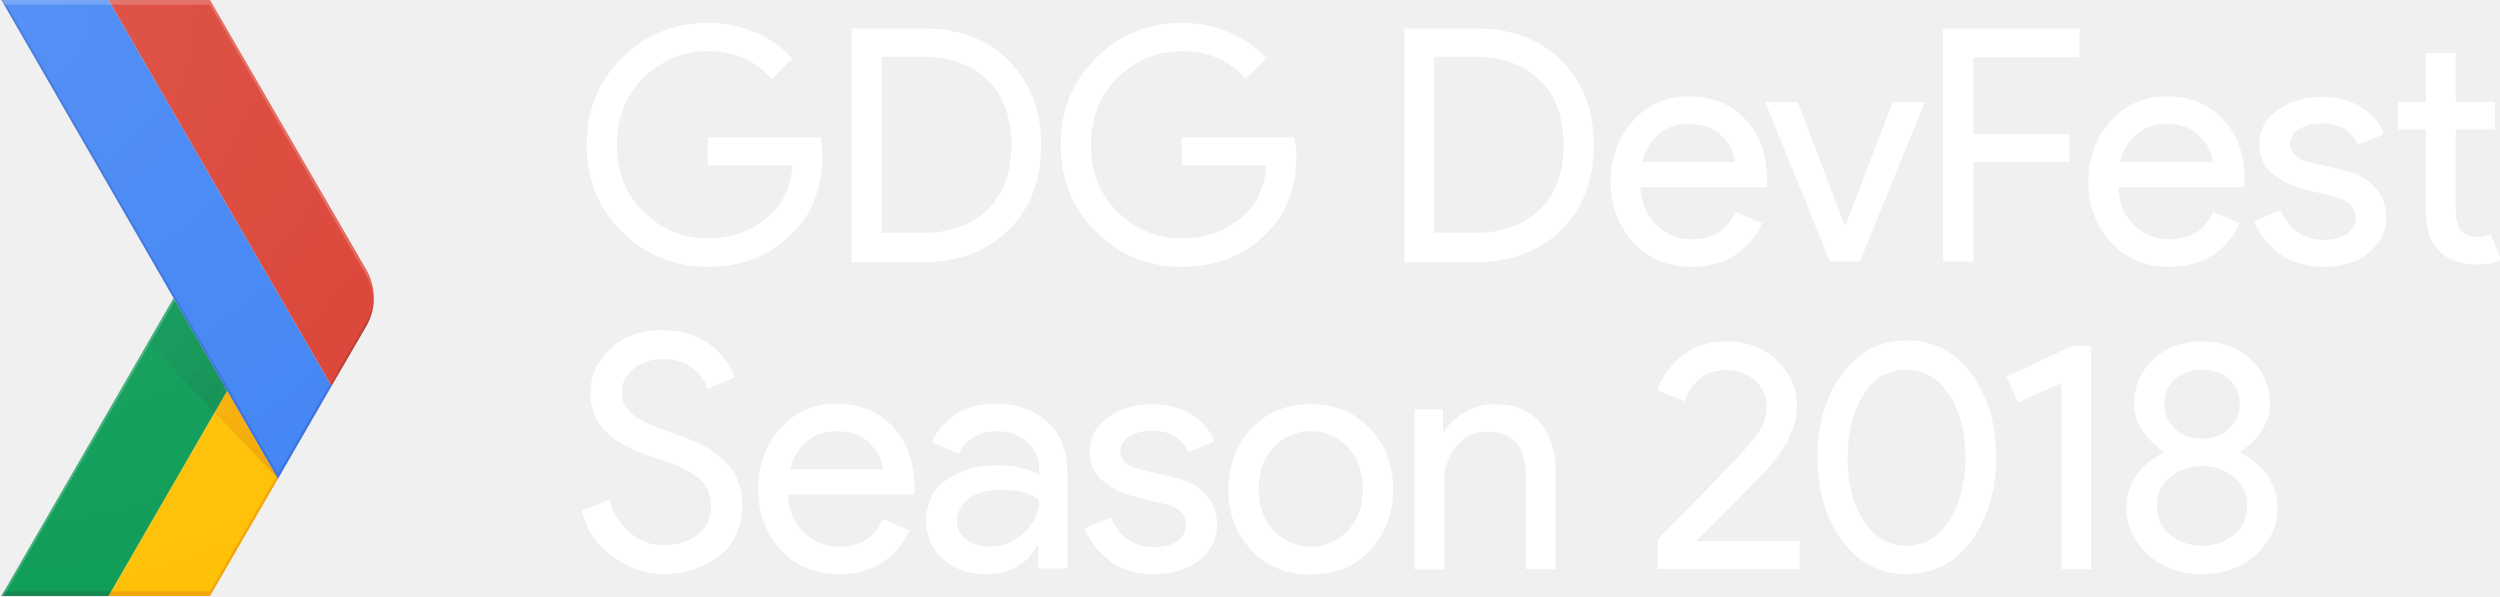
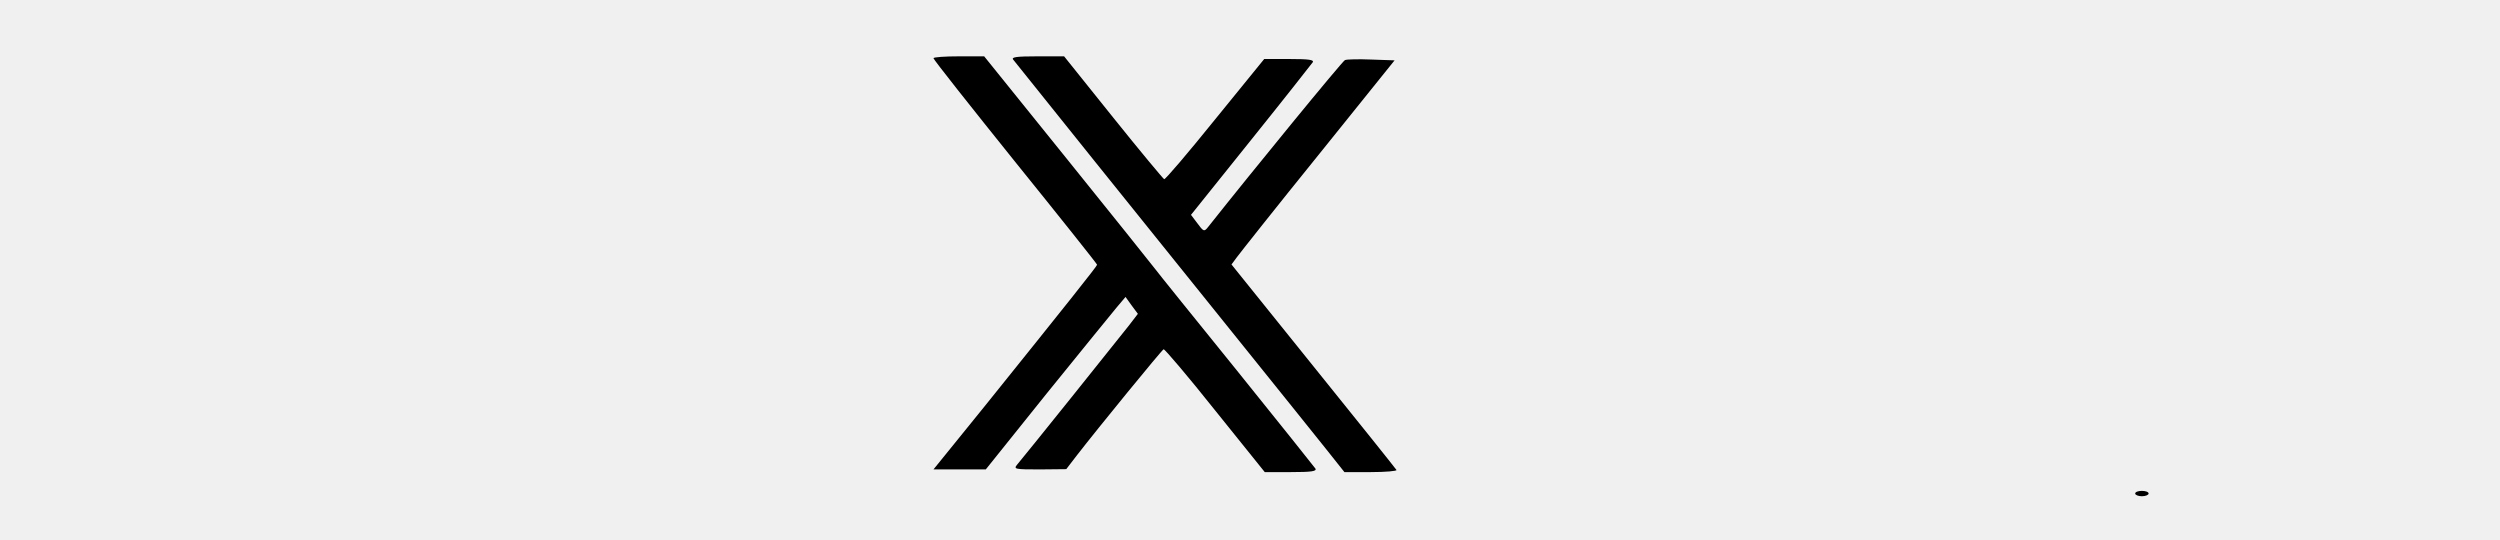
- <svg xmlns="http://www.w3.org/2000/svg" id="Layer_4" width="536.9" height="128">
-   <style>.st0{fill:none}.st5{opacity:.2;enable-background:new}.st13,.st5{fill:#fff}</style>
-   <g id="XMLID_2_">
-     <g id="XMLID_3_">
-       <g id="XMLID_4_">
-         <path id="XMLID_33_" d="M78.7 58L45.1 0H.3l37 64-37 64h44.8l33.5-58c2.2-3.7 2.2-8.3.1-12z" class="st0" />
-         <path id="XMLID_32_" fill="#ffc107" d="M59.4 102.3L48.8 83.9 23.3 128h21.8l14.6-25.2z" />
-         <path id="XMLID_31_" d="M78.7 58L45.1 0H.3l37 64-37 64h44.8l33.5-58c2.2-3.7 2.2-8.3.1-12z" class="st0" />
-         <path id="XMLID_30_" fill="#0f9d58" d="M37.3 64l11.5 19.9L23.3 128H.3z" />
-         <path id="XMLID_29_" d="M78.7 58L45.1 0H.3l37 64-37 64h44.8l33.5-58c2.2-3.7 2.2-8.3.1-12z" class="st0" />
-         <path id="XMLID_28_" fill="#bf360c" d="M45.1 127H23.8l-.5 1h21.8l14.6-25.2-.3-.5z" opacity=".2" />
-         <path id="XMLID_27_" d="M78.7 58L45.1 0H.3l37 64-37 64h44.8l33.5-58c2.2-3.7 2.2-8.3.1-12z" class="st0" />
-         <path id="XMLID_26_" fill="#263238" d="M.8 127l-.5 1h23l.5-1z" opacity=".2" />
-         <path id="XMLID_25_" d="M78.7 58L45.1 0H.3l37 64-37 64h44.8l33.5-58c2.2-3.7 2.2-8.3.1-12z" class="st0" />
-         <path id="XMLID_24_" d="M.3 128h.5l36.8-63.5-.3-.5z" class="st5" />
-         <path id="XMLID_23_" d="M78.7 58L45.1 0H.3l37 64-37 64h44.8l33.5-58c2.2-3.7 2.2-8.3.1-12z" class="st0" />
-         <radialGradient id="XMLID_34_" cx="59.537" cy="27.626" r="44.264" gradientTransform="matrix(1 0 0 -1 0 130)" gradientUnits="userSpaceOnUse">
-           <stop offset="0" stop-color="#bf360c" stop-opacity=".2" />
-           <stop offset="1" stop-color="#bf360c" stop-opacity=".02" />
-         </radialGradient>
-         <path id="XMLID_22_" fill="url(#XMLID_34_)" d="M59.7 102.8L48.8 83.9l-2.7 4.6z" />
-         <path id="XMLID_21_" d="M78.7 58L45.1 0H.3l37 64-37 64h44.8l33.5-58c2.2-3.7 2.2-8.3.1-12z" class="st0" />
-         <radialGradient id="XMLID_35_" cx="59.411" cy="27.346" r="44.623" gradientTransform="matrix(1 0 0 -1 0 130)" gradientUnits="userSpaceOnUse">
-           <stop offset="0" stop-color="#263238" stop-opacity=".2" />
-           <stop offset="1" stop-color="#263238" stop-opacity=".02" />
-         </radialGradient>
-         <path id="XMLID_20_" fill="url(#XMLID_35_)" d="M46.1 88.5l2.7-4.6L37.3 64l-5.5 9.5z" />
-         <path id="XMLID_19_" d="M78.7 58L45.1 0H.3l37 64-37 64h44.8l33.5-58c2.2-3.7 2.2-8.3.1-12z" class="st0" />
-         <g id="XMLID_16_">
-           <g id="XMLID_17_">
-             <path id="XMLID_18_" fill="#4285f4" d="M23.3 0H.3l59.4 102.8 11.5-19.9z" />
-           </g>
-         </g>
-         <path id="XMLID_15_" d="M78.7 58L45.1 0H.3l37 64-37 64h44.8l33.5-58c2.2-3.7 2.2-8.3.1-12z" class="st0" />
-         <path id="XMLID_14_" fill="#db4437" d="M78.7 70c2.1-3.7 2.1-8.3 0-12L45.1 0H23.3l47.9 82.9L78.7 70z" />
-         <path id="XMLID_13_" d="M78.7 58L45.1 0H.3l37 64-37 64h44.8l33.5-58c2.2-3.7 2.2-8.3.1-12z" class="st0" />
-         <path id="XMLID_12_" fill="#1a237e" d="M71.2 82.9l-.3-.5-11.2 19.4L.8 0H.3l59.4 102.8 11.5-19.9z" opacity=".2" />
-         <path id="XMLID_11_" d="M78.7 58L45.1 0H.3l37 64-37 64h44.8l33.5-58c2.2-3.7 2.2-8.3.1-12z" class="st0" />
-         <path id="XMLID_10_" d="M45.1 1l33.5 58c1 1.7 1.5 3.6 1.6 5.5.1-2.2-.4-4.5-1.6-6.5L45.1 0H.3l.6 1h44.2z" class="st5" />
-         <path id="XMLID_9_" d="M78.7 58L45.1 0H.3l37 64-37 64h44.8l33.5-58c2.2-3.7 2.2-8.3.1-12z" class="st0" />
-         <path id="XMLID_8_" fill="#3e2723" d="M71.2 82.9L78.7 70c1.2-2 1.7-4.3 1.6-6.5-.1 1.9-.6 3.8-1.6 5.5L71 82.4l.2.5z" opacity=".2" />
-         <path id="XMLID_6_" d="M78.7 58L45.1 0H.3l37 64-37 64h44.8l33.5-58c2.2-3.7 2.2-8.3.1-12z" class="st0" />
-         <radialGradient id="XMLID_36_" cx="-.74" cy="129" r="134.35" gradientTransform="matrix(1 0 0 -1 0 130)" gradientUnits="userSpaceOnUse">
-           <stop offset="0" stop-color="#fff" stop-opacity=".1" />
-           <stop offset="1" stop-color="#fff" stop-opacity="0" />
-         </radialGradient>
-         <path id="XMLID_5_" fill="url(#XMLID_36_)" d="M78.7 58L45.1 0H.3l37 64-37 64h44.8l33.5-58c2.2-3.7 2.2-8.3.1-12z" />
-       </g>
-     </g>
-   </g>
-   <g id="XMLID_1_">
-     <path d="M176.6 33.2c0 7-2.1 12.6-6.2 16.7-4.7 4.9-10.9 7.4-18.4 7.4-7.2 0-13.4-2.5-18.4-7.5-5.1-5-7.6-11.2-7.6-18.7s2.5-13.6 7.6-18.7c5.1-5 11.2-7.5 18.4-7.5 3.6 0 7 .7 10.3 2.1 3.3 1.4 5.9 3.3 7.8 5.6l-4.4 4.4c-3.3-4-7.9-6-13.7-6-5.3 0-9.8 1.9-13.7 5.6-3.8 3.7-5.8 8.5-5.8 14.5 0 5.9 1.9 10.7 5.8 14.5 3.9 3.7 8.4 5.6 13.7 5.6 5.6 0 10.3-1.9 14-5.6 2.4-2.4 3.8-5.8 4.2-10.1H152v-6h24.3c.1 1.2.3 2.5.3 3.7zM182.9 56.2V6.1h15.3c7.7 0 13.9 2.3 18.5 7 4.6 4.6 6.9 10.7 6.9 18.1s-2.3 13.5-6.9 18.1c-4.6 4.6-10.8 7-18.5 7h-15.3zm6.5-6.2h8.9c5.8 0 10.4-1.7 13.8-5 3.4-3.3 5.1-8 5.1-13.9s-1.7-10.6-5.1-13.9c-3.4-3.3-8-5-13.8-5h-8.9V50zM278.4 33.2c0 7-2.1 12.6-6.2 16.7-4.7 4.9-10.9 7.4-18.4 7.4-7.2 0-13.4-2.5-18.4-7.5-5.1-5-7.6-11.2-7.6-18.7s2.5-13.6 7.6-18.7c5.1-5 11.2-7.5 18.4-7.5 3.6 0 7 .7 10.3 2.1 3.3 1.4 5.9 3.3 7.8 5.6l-4.4 4.4c-3.3-4-7.9-6-13.7-6-5.3 0-9.8 1.9-13.7 5.6-3.8 3.7-5.8 8.5-5.8 14.5 0 5.9 1.9 10.7 5.8 14.5 3.9 3.7 8.4 5.6 13.7 5.6 5.6 0 10.3-1.9 14-5.6 2.4-2.4 3.8-5.8 4.2-10.1h-18.2v-6H278c.2 1.2.4 2.5.4 3.7zM301.6 56.2V6.1h15.3c7.7 0 13.9 2.3 18.5 7 4.6 4.6 6.9 10.7 6.9 18.1s-2.3 13.5-6.9 18.1c-4.6 4.6-10.8 7-18.5 7h-15.3zM308 50h8.9c5.8 0 10.4-1.7 13.8-5 3.4-3.3 5.1-8 5.1-13.9s-1.7-10.6-5.1-13.9c-3.4-3.3-8-5-13.8-5H308V50zM363.4 57.3c-5.2 0-9.4-1.7-12.6-5.2-3.2-3.5-4.9-7.8-4.9-13.1 0-5 1.6-9.3 4.7-12.9 3.1-3.6 7.2-5.4 12.1-5.4 5.1 0 9.2 1.7 12.2 5 3.1 3.3 4.6 7.7 4.6 13.3l-.1 1.2h-27.1c.2 3.5 1.3 6.2 3.5 8.2 2.1 2 4.6 3 7.5 3 4.6 0 7.7-2 9.4-5.9l5.7 2.4c-1.1 2.7-3 4.9-5.5 6.7-2.6 1.8-5.8 2.7-9.5 2.7zm9.2-22.4c-.1-2-1-3.8-2.7-5.6-1.7-1.8-4.1-2.7-7.4-2.7-2.4 0-4.4.7-6.2 2.2-1.8 1.5-3 3.5-3.6 6h19.9zM393 56.2l-13.9-34.3h7l10.1 26.6h.1l10.2-26.6h6.9l-14 34.3H393zM423.7 56.2h-6.4V6.1h29.3v6.2h-22.8v16.5h20.6v6h-20.6v21.4zM466 57.3c-5.2 0-9.4-1.7-12.6-5.2-3.2-3.5-4.9-7.8-4.9-13.1 0-5 1.6-9.3 4.7-12.9 3.2-3.6 7.2-5.4 12.1-5.4 5.1 0 9.2 1.7 12.2 5 3.1 3.3 4.6 7.7 4.6 13.3l-.1 1.2h-27.1c.2 3.5 1.3 6.2 3.5 8.2 2.1 2 4.6 3 7.5 3 4.6 0 7.7-2 9.4-5.9l5.7 2.4c-1.1 2.7-3 4.9-5.5 6.7-2.7 1.8-5.8 2.7-9.5 2.7zm9.2-22.4c-.1-2-1-3.8-2.7-5.6-1.7-1.8-4.1-2.7-7.4-2.7-2.4 0-4.4.7-6.2 2.2-1.8 1.5-3 3.5-3.6 6h19.9zM499.1 57.3c-3.8 0-7-.9-9.5-2.8s-4.3-4.2-5.5-7l5.7-2.4c1.8 4.3 4.9 6.4 9.3 6.4 2 0 3.7-.4 4.9-1.3 1.3-.9 1.9-2.1 1.9-3.5 0-2.2-1.6-3.8-4.7-4.5l-6.9-1.7c-2.2-.6-4.3-1.6-6.2-3.2-2-1.6-2.9-3.7-2.9-6.3 0-3 1.3-5.5 4-7.4 2.7-1.9 5.9-2.8 9.6-2.8 3 0 5.7.7 8.1 2.1 2.4 1.4 4.1 3.3 5.1 5.9l-5.6 2.3c-1.3-3-3.9-4.6-7.8-4.6-1.9 0-3.5.4-4.8 1.2-1.3.8-2 1.9-2 3.2 0 2 1.5 3.3 4.5 4l6.8 1.6c3.2.7 5.6 2 7.1 3.9 1.5 1.8 2.3 3.9 2.3 6.2 0 3.1-1.3 5.6-3.8 7.7-2.3 2-5.6 3-9.6 3zM532 56.8c-3.6 0-6.3-1-8.2-2.9-1.9-1.9-2.8-4.6-2.8-8.1v-18h-6v-5.9h6V11.4h6.4v10.5h8.4v5.9h-8.4v17.5c0 3.7 1.5 5.6 4.6 5.6 1.2 0 2.1-.2 2.9-.6l2.2 5.5c-1.3.7-3 1-5.1 1zM142.5 123.3c-3.6 0-7.2-1.2-10.7-3.6-3.5-2.4-5.8-5.7-6.8-10l5.9-2.4c.7 2.8 2.1 5.1 4.3 7 2.2 1.9 4.6 2.8 7.3 2.8 2.8 0 5.2-.7 7.2-2.2 2-1.5 3-3.5 3-6 0-2.8-1-5-3-6.5s-5.1-2.9-9.4-4.2c-4.4-1.4-7.8-3.2-10.1-5.4s-3.4-5.1-3.4-8.5c0-3.6 1.4-6.7 4.3-9.4 2.8-2.7 6.6-4 11.1-4 4.2 0 7.7 1.1 10.4 3.2s4.4 4.4 5.2 7l-5.9 2.4c-.4-1.6-1.5-3.1-3.1-4.4-1.7-1.4-3.8-2-6.4-2-2.5 0-4.6.7-6.3 2.1-1.8 1.4-2.6 3.1-2.6 5.1 0 1.9.8 3.4 2.4 4.7 1.6 1.3 4 2.4 7.1 3.5 2.5.8 4.5 1.6 6.2 2.3 1.7.7 3.3 1.7 5 3 1.7 1.2 3 2.8 3.9 4.6.9 1.8 1.3 4 1.3 6.4 0 2.4-.5 4.6-1.5 6.5-1 1.9-2.3 3.4-4 4.5-1.7 1.1-3.4 2-5.4 2.6-2.1.6-4 .9-6 .9zM180.3 123.3c-5.2 0-9.4-1.7-12.6-5.2-3.2-3.5-4.9-7.8-4.9-13.1 0-5 1.6-9.3 4.7-12.9 3.1-3.6 7.2-5.4 12.1-5.4 5.1 0 9.2 1.7 12.2 5 3.1 3.3 4.6 7.7 4.6 13.3l-.1 1.2h-27.1c.2 3.5 1.3 6.2 3.5 8.2 2.1 2 4.6 3 7.5 3 4.6 0 7.7-2 9.4-5.9l5.7 2.4c-1.1 2.7-3 4.9-5.5 6.7-2.6 1.8-5.7 2.7-9.5 2.7zm9.3-22.4c-.1-2-1-3.8-2.7-5.6-1.7-1.8-4.1-2.7-7.4-2.7-2.4 0-4.4.7-6.2 2.2-1.8 1.5-3 3.5-3.6 6h19.9zM211.7 123.3c-3.6 0-6.7-1.1-9.1-3.1-2.4-2.1-3.7-4.9-3.7-8.3 0-3.7 1.4-6.7 4.3-8.8 2.9-2.1 6.5-3.2 10.7-3.2 3.8 0 6.9.7 9.3 2.1v-1c0-2.5-.9-4.5-2.6-6.1-1.7-1.5-3.9-2.3-6.4-2.3-1.9 0-3.6.4-5.1 1.3-1.5.9-2.6 2.1-3.1 3.6l-5.9-2.5c.8-2.1 2.4-4 4.7-5.7 2.3-1.8 5.4-2.6 9.2-2.6 4.4 0 8 1.3 10.9 3.9 2.9 2.6 4.3 6.2 4.3 10.8v20.7H223v-4.8h-.3c-2.3 4.1-6.1 6-11 6zm1-5.9c2.7 0 5.1-1 7.2-3 2.2-2 3.3-4.3 3.3-7-1.8-1.5-4.5-2.2-8.2-2.2-3.1 0-5.5.7-7.1 2-1.6 1.4-2.4 2.9-2.4 4.8 0 1.7.7 3 2.2 4 1.5.9 3.1 1.4 5 1.4zM247.9 123.3c-3.8 0-7-.9-9.5-2.8s-4.3-4.2-5.5-7l5.7-2.4c1.8 4.3 4.9 6.4 9.3 6.4 2 0 3.7-.4 4.9-1.3 1.3-.9 1.9-2.1 1.9-3.5 0-2.2-1.6-3.8-4.7-4.5l-6.9-1.7c-2.2-.6-4.3-1.6-6.2-3.2-2-1.6-2.9-3.7-2.9-6.3 0-3 1.3-5.5 4-7.4 2.7-1.9 5.9-2.8 9.6-2.8 3 0 5.7.7 8.1 2.1 2.4 1.4 4.1 3.3 5.1 5.9l-5.6 2.3c-1.3-3-3.9-4.6-7.8-4.6-1.9 0-3.5.4-4.8 1.2-1.3.8-2 1.9-2 3.2 0 2 1.5 3.3 4.6 4l6.8 1.6c3.2.7 5.6 2 7.1 3.9 1.5 1.8 2.3 3.9 2.3 6.2 0 3.1-1.3 5.6-3.8 7.7-2.5 2-5.7 3-9.7 3zM268.8 92c3.3-3.5 7.5-5.2 12.7-5.2 5.1 0 9.4 1.7 12.7 5.2 3.3 3.5 5 7.8 5 13.1 0 5.2-1.7 9.6-5 13.1s-7.5 5.2-12.7 5.2c-5.1 0-9.4-1.7-12.7-5.2-3.3-3.5-5-7.8-5-13.1.1-5.3 1.7-9.6 5-13.1zm4.8 22c2.2 2.3 4.8 3.4 7.9 3.4 3 0 5.7-1.1 7.9-3.4s3.3-5.3 3.3-9-1.1-6.7-3.3-9c-2.2-2.3-4.8-3.4-7.9-3.4-3 0-5.7 1.1-7.9 3.4s-3.3 5.3-3.3 9c0 3.8 1.1 6.8 3.3 9zM309.9 87.9v4.8h.3c.9-1.6 2.4-3 4.4-4.2 2-1.1 4.2-1.7 6.4-1.7 4.2 0 7.5 1.3 9.7 3.9 2.2 2.6 3.4 6.1 3.4 10.5v21h-6.4v-20c0-6.3-2.8-9.5-8.5-9.5-2.7 0-4.8 1.1-6.5 3.2-1.7 2.1-2.5 4.6-2.5 7.4v19h-6.4V87.9h6.1zM386.5 122.2H356v-6.4c9.1-9.2 15-15.2 17.6-18 2.3-2.6 3.8-4.5 4.6-5.8.8-1.3 1.2-3 1.2-4.9 0-2-.8-3.8-2.4-5.3-1.6-1.5-3.7-2.3-6.4-2.3-2.4 0-4.4.7-5.9 2.1-1.5 1.4-2.4 3-2.9 4.6l-5.9-2.4c.8-2.5 2.5-4.9 5-7.1 2.5-2.2 5.8-3.4 9.8-3.4 4.4 0 8.1 1.4 10.9 4.1 2.8 2.7 4.3 5.9 4.3 9.7 0 4.7-2.5 9.7-7.6 15l-14 14.1h22.2v6zM423.4 116.1c-3.5 4.8-8.2 7.2-13.9 7.2-5.7 0-10.4-2.4-13.9-7.2-3.5-4.8-5.3-10.8-5.3-17.9 0-7.1 1.8-13.1 5.3-17.9 3.5-4.8 8.2-7.2 13.9-7.2 5.7 0 10.4 2.4 13.9 7.2 3.5 4.8 5.3 10.7 5.3 17.9 0 7.2-1.8 13.1-5.3 17.9zm-14 1.1c3.8 0 6.9-1.8 9.2-5.4 2.3-3.6 3.5-8.1 3.5-13.5 0-5.5-1.2-10-3.5-13.5-2.3-3.6-5.4-5.4-9.2-5.4-3.9 0-7 1.8-9.2 5.4-2.3 3.6-3.4 8.1-3.4 13.5s1.1 9.9 3.4 13.5c2.3 3.6 5.4 5.4 9.2 5.4zM449.1 122.2h-6.4V82.3l-9.3 4.1-2.5-5.5 14.1-6.6h4.1v47.9zM484.4 119.2c-3.1 2.8-7 4.1-11.5 4.1-4.6 0-8.4-1.4-11.5-4.1-3.1-2.8-4.7-6.2-4.7-10.2 0-2.7.7-5 2.2-7 1.4-2 3.3-3.6 5.7-4.8v-.3c-1.8-1.2-3.3-2.6-4.5-4.4-1.2-1.8-1.8-3.7-1.8-5.6 0-3.9 1.4-7.1 4.1-9.7 2.8-2.6 6.3-3.9 10.5-3.9s7.7 1.3 10.5 3.9c2.8 2.6 4.1 5.8 4.1 9.7 0 2-.6 3.8-1.8 5.6-1.2 1.8-2.7 3.3-4.5 4.4v.3c2.3 1.2 4.2 2.8 5.7 4.8 1.4 2 2.2 4.4 2.2 7 0 4-1.6 7.4-4.7 10.2zm-18.4-4.4c1.9 1.6 4.2 2.4 6.9 2.4s5-.8 6.9-2.4c1.9-1.6 2.8-3.6 2.8-6.2 0-2.5-.9-4.5-2.8-6.1-1.9-1.6-4.2-2.4-6.9-2.4s-5 .8-6.9 2.4c-1.9 1.6-2.8 3.6-2.8 6.1 0 2.5.9 4.6 2.8 6.2zm1.1-22.7c1.5 1.4 3.4 2.1 5.8 2.1 2.3 0 4.3-.7 5.8-2.1 1.5-1.4 2.3-3.2 2.3-5.4s-.8-4-2.3-5.3c-1.5-1.3-3.4-2-5.8-2-2.3 0-4.3.7-5.8 2s-2.3 3.1-2.3 5.3c0 2.2.8 4 2.3 5.4z" class="st13" />
+ <svg xmlns="http://www.w3.org/2000/svg" version="1.0" width="932pt" height="201pt" viewBox="0 0 932 201" preserveAspectRatio="xMidYMid meet">
+   <g transform="translate(0,201) scale(0.1,-0.1)" fill="#000000" stroke="none">
+     <path d="M3480 1793 c0 -5 137 -178 305 -387 168 -208 305 -380 305 -383 0 -5 -118 -153 -418 -526 l-192 -237 98 0 97 0 227 283 c126 155 243 300 261 321 l33 39 23 -32 23 -31 -33 -43 c-40 -51 -396 -495 -417 -519 -14 -17 -9 -18 84 -18 l99 1 40 52 c79 102 316 392 323 395 4 1 91 -101 192 -228 l185 -230 98 0 c76 0 96 3 91 13 -4 6 -136 171 -293 366 -157 194 -295 365 -306 380 -11 15 -159 199 -328 409 l-308 382 -94 0 c-52 0 -95 -3 -95 -7z" />
+     <path d="M3777 1788 c13 -17 526 -656 842 -1048 139 -173 285 -354 323 -402 l70 -88 99 0 c55 0 98 4 95 8 -3 5 -142 179 -310 387 l-305 379 20 27 c11 15 147 187 304 381 l284 353 -86 3 c-48 2 -92 1 -99 -2 -9 -3 -346 -415 -510 -622 -15 -19 -17 -18 -42 16 l-22 29 223 278 c123 153 226 284 231 291 5 9 -14 12 -87 12 l-94 0 -183 -225 c-100 -124 -186 -225 -190 -223 -4 2 -90 105 -191 231 l-182 227 -100 0 c-78 0 -97 -3 -90 -12z" />
+     <path d="M7960 170 c0 -5 11 -10 25 -10 14 0 25 5 25 10 0 6 -11 10 -25 10 -14 0 -25 -4 -25 -10z" />
  </g>
</svg>
